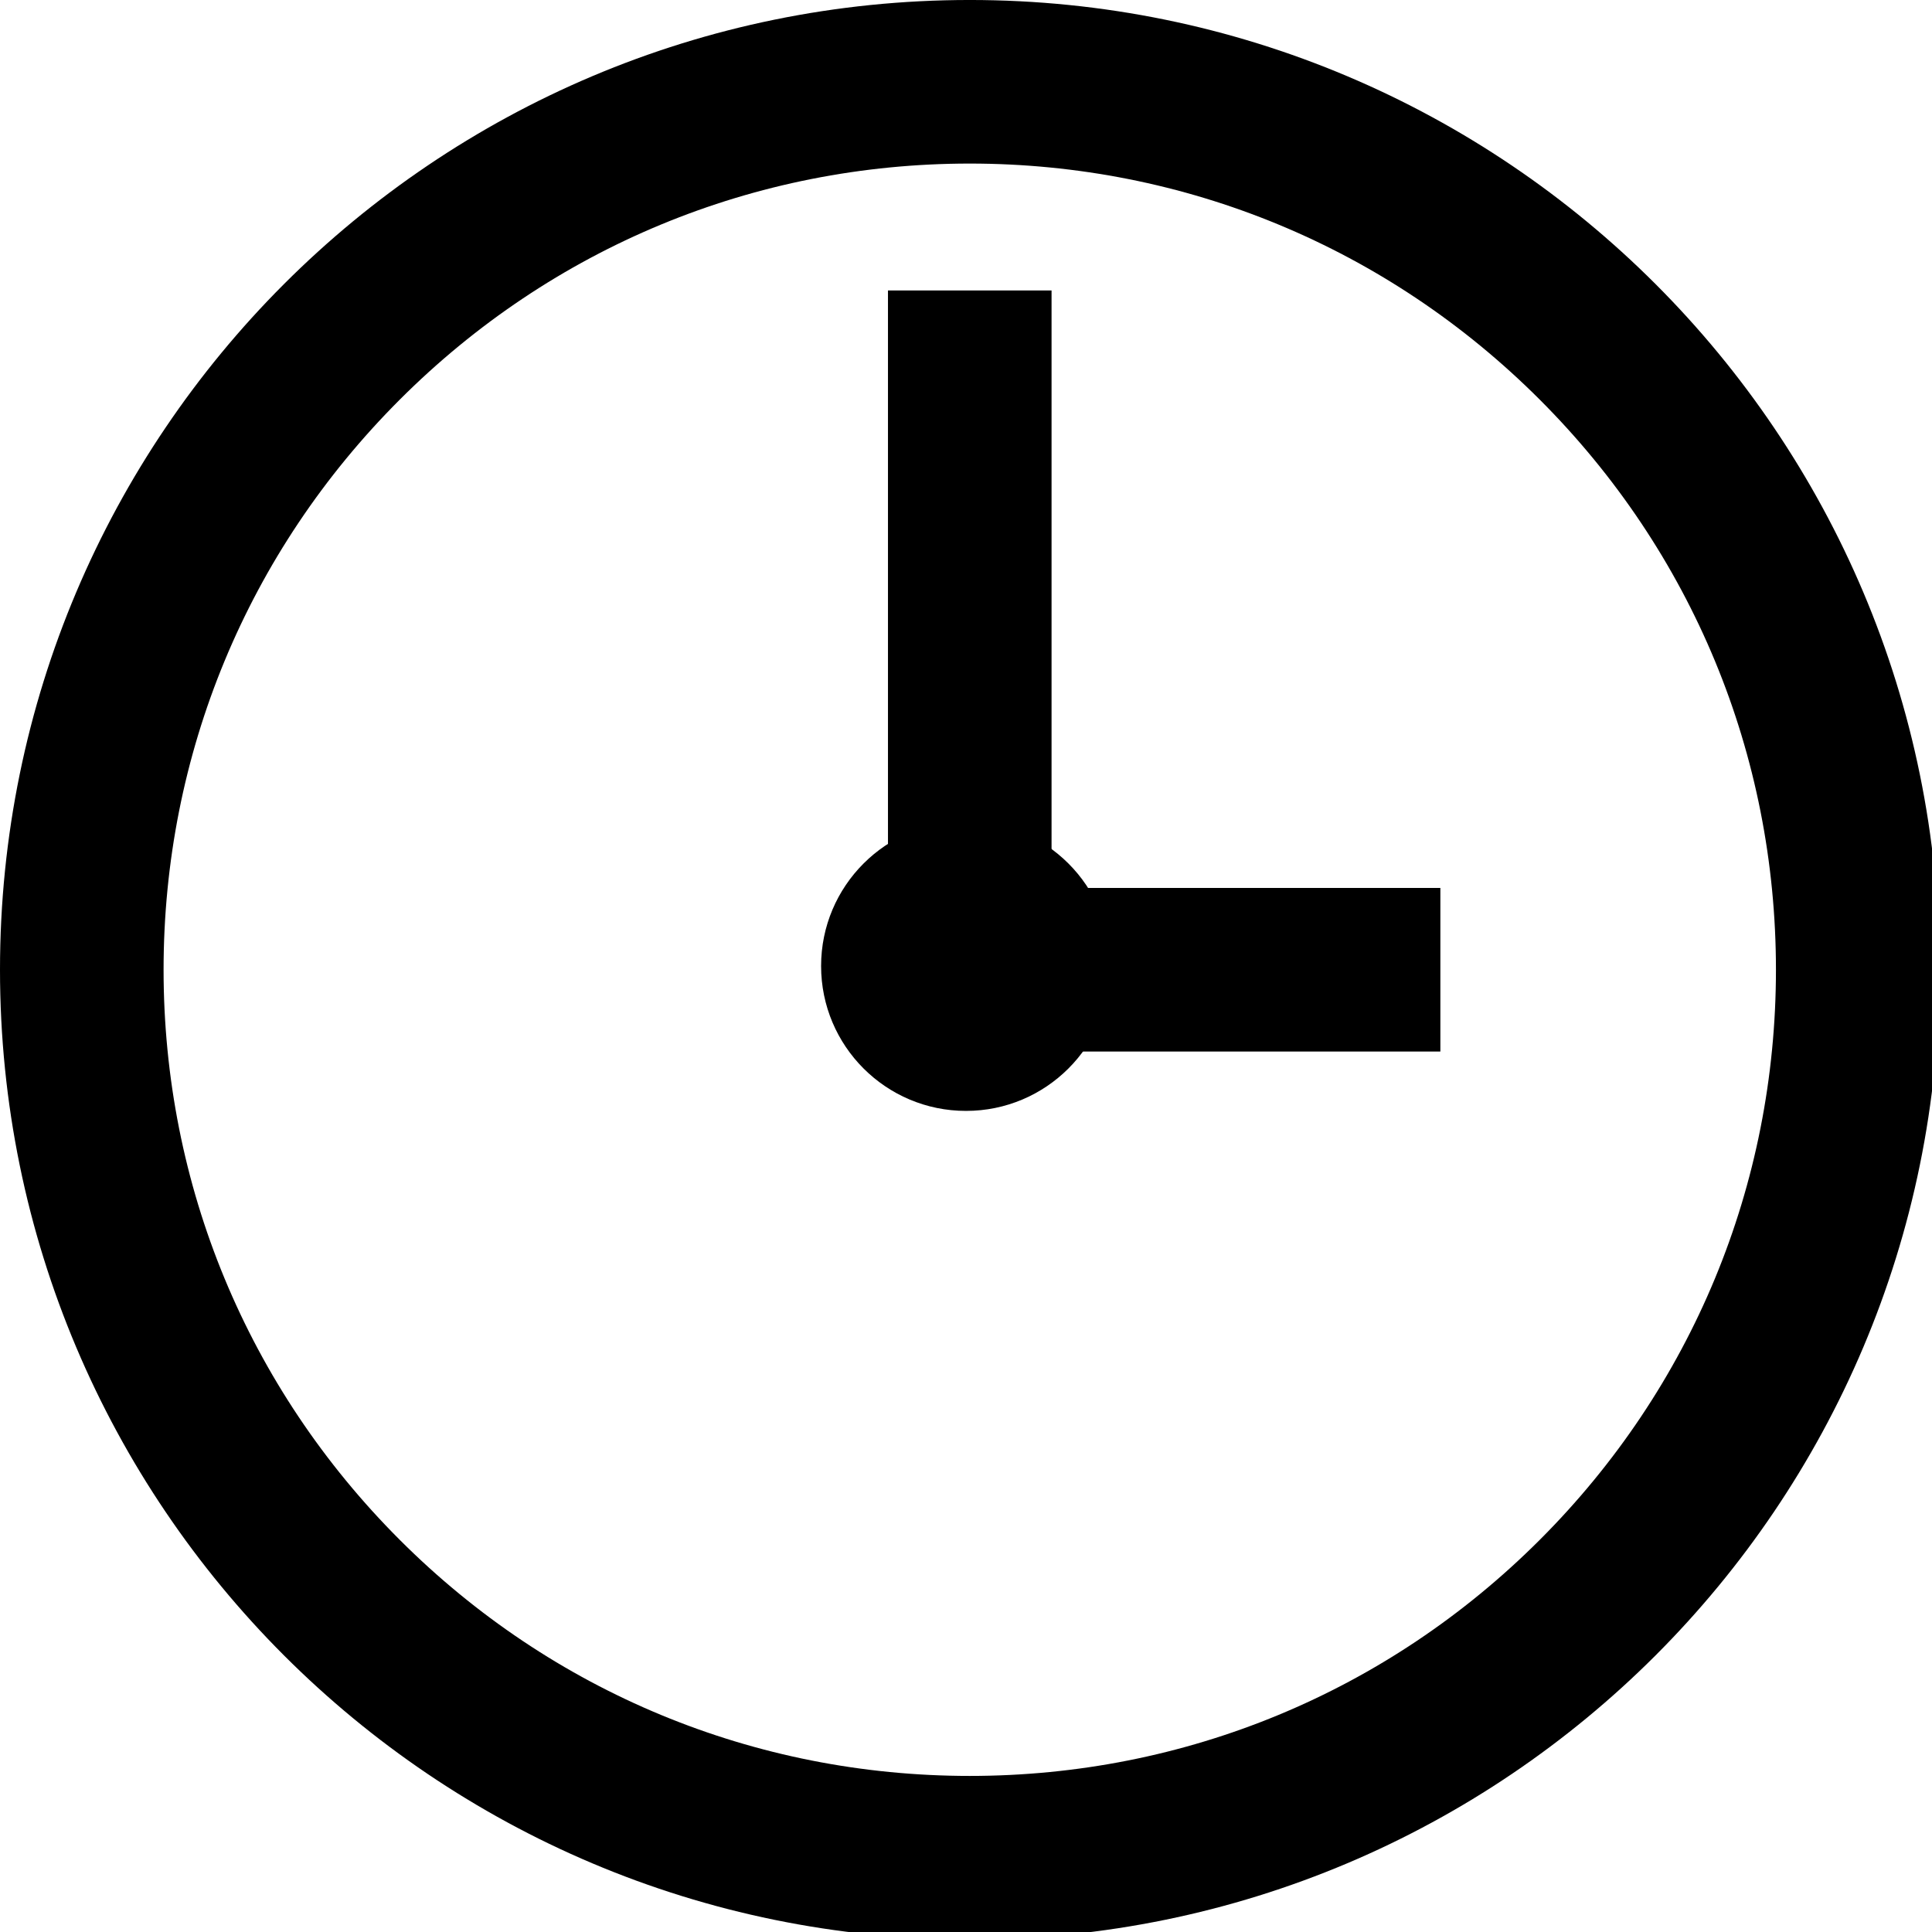
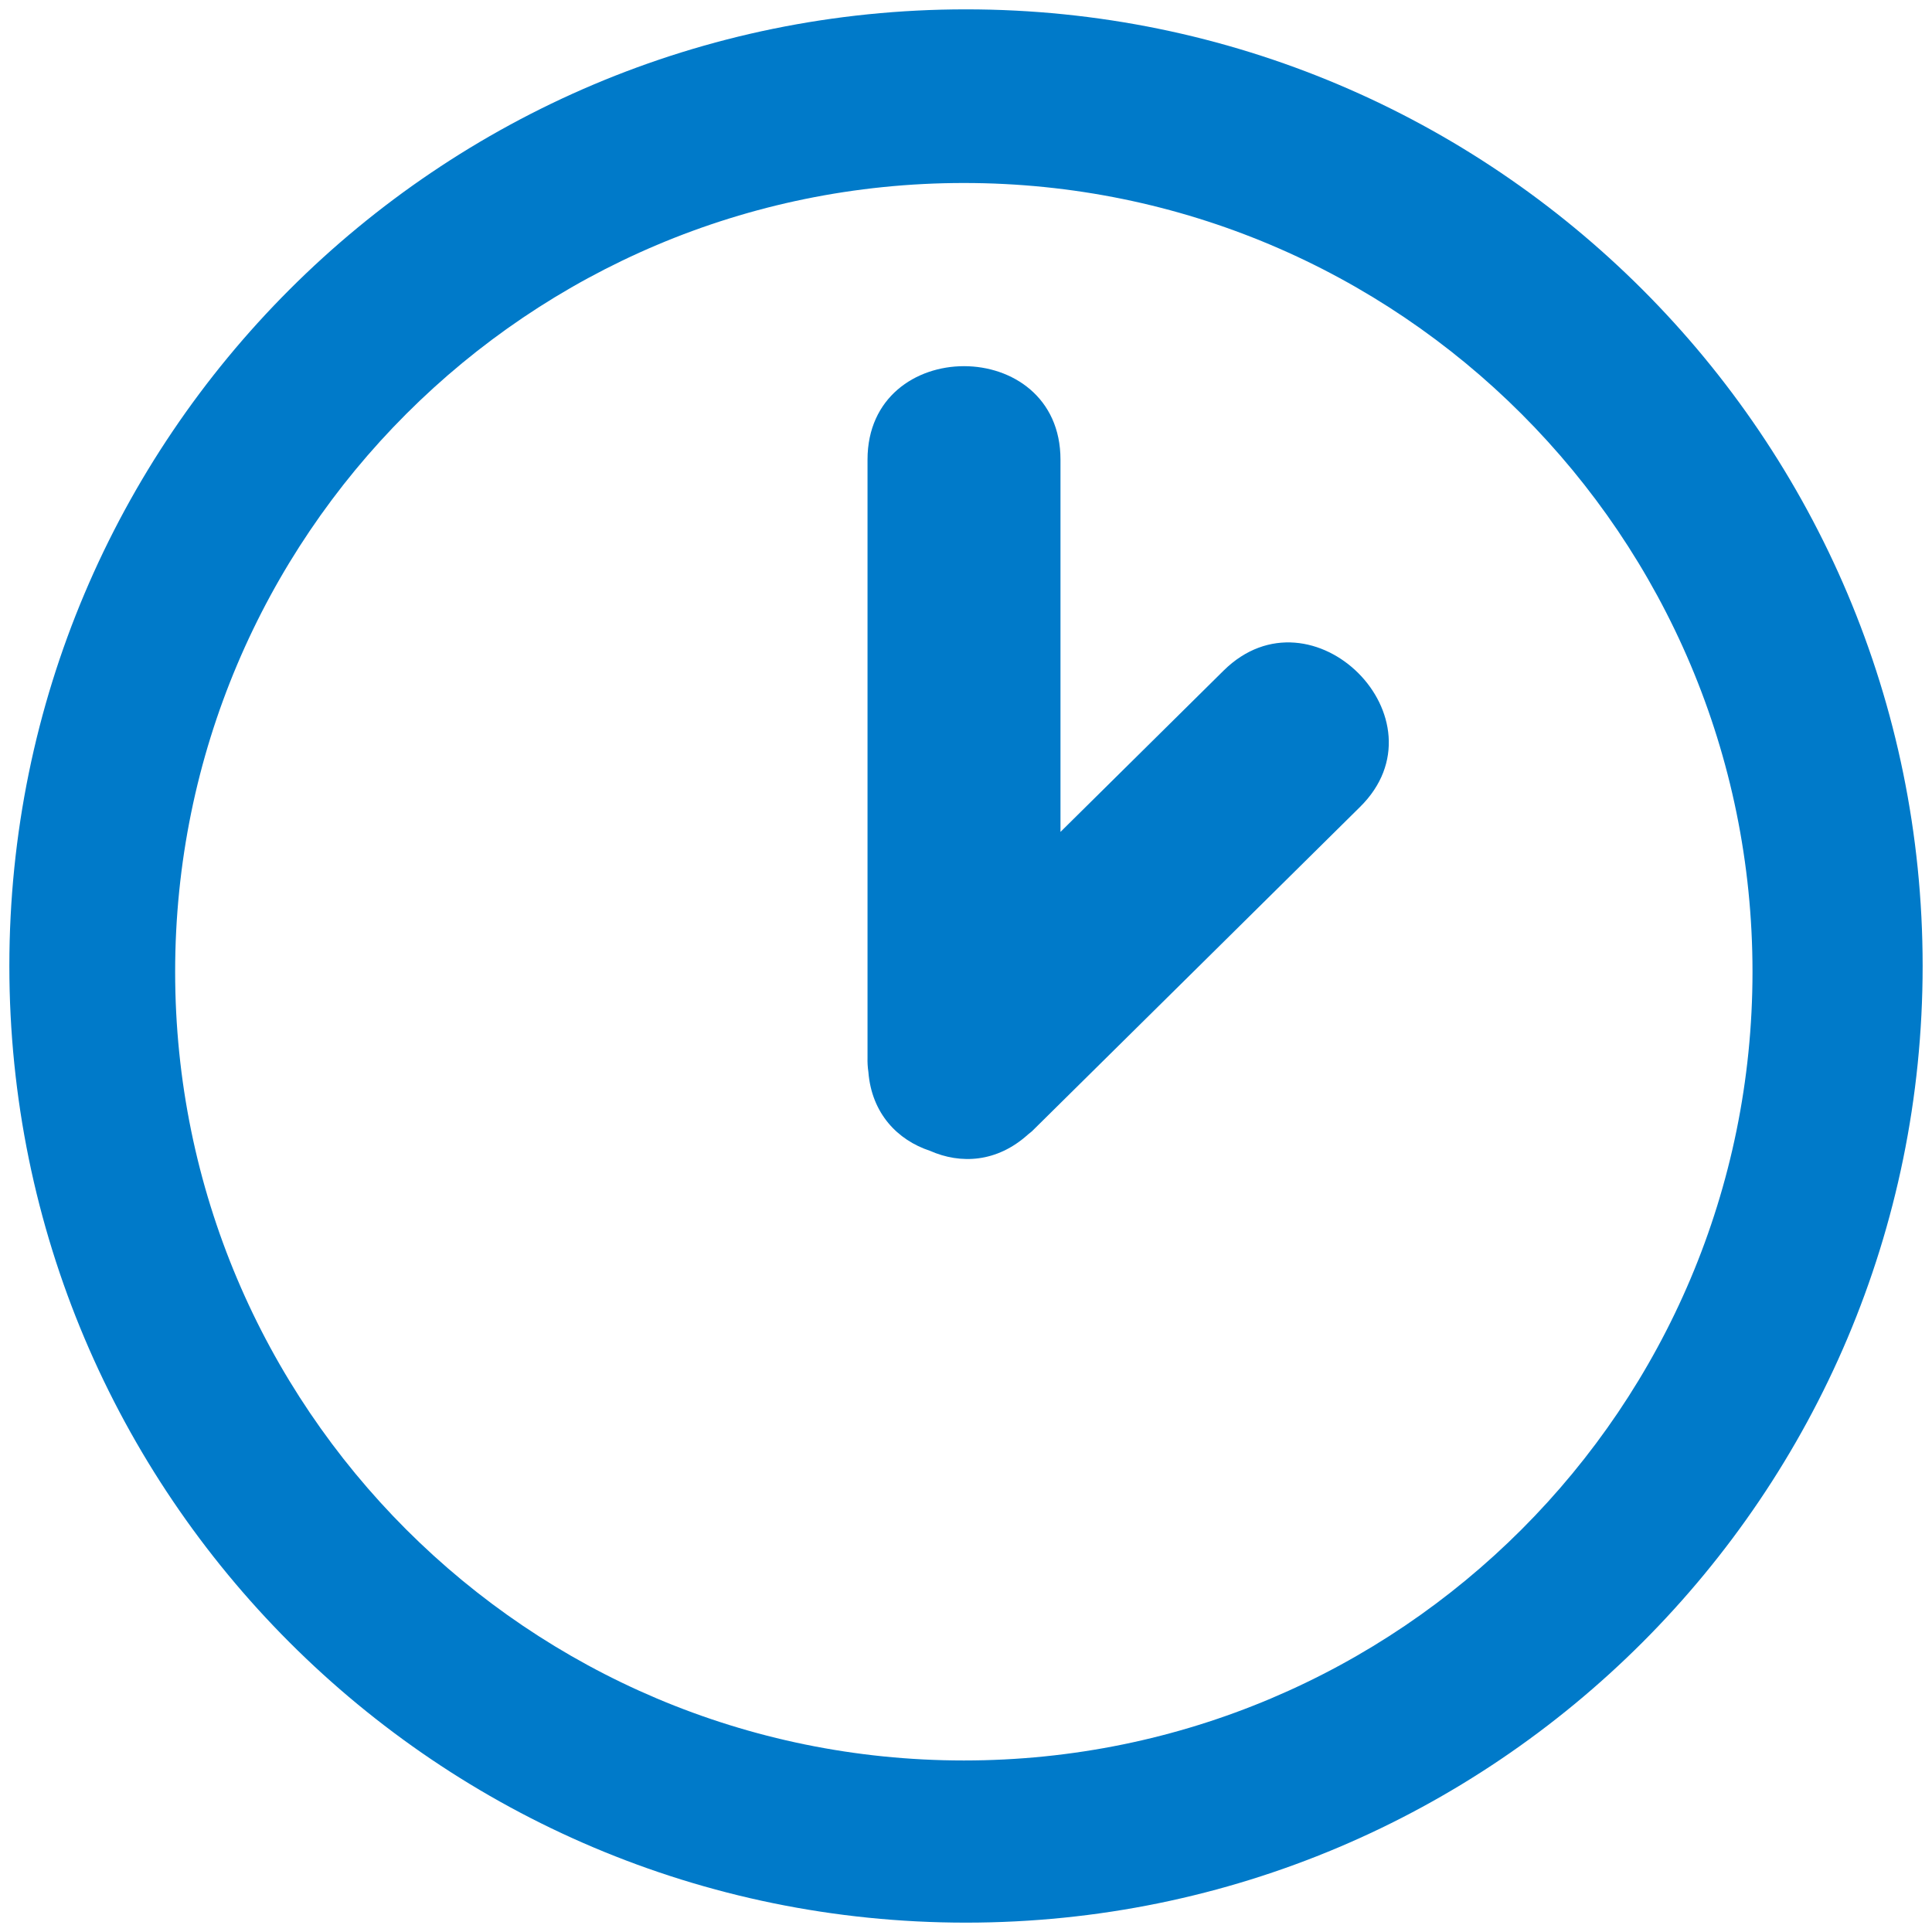
- <svg xmlns="http://www.w3.org/2000/svg" viewBox="0 0 1024 1024">
-   <path class="path1" d="M763.423 557.333h-292.779v-403.383h86.7v316.683h206.079z" />
-   <path class="path2" d="M513.994 86.693c114.137 0 221.439 44.445 302.142 125.152 80.703 80.703 125.152 188.005 125.152 302.139 0 114.137-44.445 221.439-125.152 302.142-80.703 80.707-188.009 125.152-302.142 125.152s-221.436-44.445-302.142-125.152c-80.703-80.707-125.152-188.009-125.152-302.142s44.448-221.436 125.152-302.139c80.707-80.707 188.009-125.152 302.142-125.152zM513.994-0.007c-283.867 0-513.994 230.12-513.994 513.99 0 283.874 230.127 513.994 513.994 513.994 283.874 0 513.994-230.12 513.994-513.994 0.004-283.87-230.12-513.99-513.994-513.99v0z" />
-   <path class="path3" d="M588.802 512c0 42.416-34.385 76.802-76.802 76.802s-76.802-34.385-76.802-76.802c0-42.416 34.385-76.802 76.802-76.802s76.802 34.385 76.802 76.802z" />
+ <svg id="icon-icon_time" width="16px" height="16px" viewBox="0 0 16 16">
+   <g id="Page-1" stroke="none" stroke-width="1" fill="none" fill-rule="evenodd">
+     <g id="Artboard" transform="translate(-344, -172)" fill="#007AC9" fill-rule="nonzero">
+       <g id="icon-time" transform="translate(343, 171)">
+         <g id="Group-3" transform="translate(0, 0.029472)">
+           <g id="Fill-1-Clipped">
+             <g id="icon-time" transform="translate(1.077477, 1.048012)">
+               <path d="M7.905,14.502 C4.298,14.502 1.373,11.578 1.373,7.97 C1.373,4.362 4.298,1.438 7.905,1.438 C11.513,1.438 14.436,4.362 14.436,7.97 C14.436,11.578 11.513,14.502 7.905,14.502 M7.922,-1.24344979e-14 C3.547,-1.24344979e-14 9.9475983e-14,3.547 9.9475983e-14,7.922 C9.9475983e-14,12.297 3.547,15.845 7.922,15.845 C12.298,15.845 15.845,12.297 15.845,7.922 C15.845,3.547 12.298,-1.24344979e-14 7.922,-1.24344979e-14" id="Fill-1" />
+               <path d="M10.056,5.476 C9.605,5.921 9.156,6.367 8.705,6.812 L8.705,3.729 C8.705,2.697 7.107,2.697 7.107,3.729 L7.107,8.682 C7.106,8.721 7.108,8.76 7.114,8.799 C7.141,9.145 7.357,9.365 7.624,9.453 C7.877,9.565 8.178,9.551 8.437,9.317 C8.446,9.31 8.454,9.304 8.463,9.296 C8.465,9.294 8.468,9.292 8.47,9.29 C9.375,8.395 10.281,7.501 11.185,6.606 C11.921,5.881 10.79,4.751 10.056,5.476" id="Fill-4" />
+             </g>
+           </g>
+         </g>
+       </g>
+     </g>
+   </g>
</svg>
